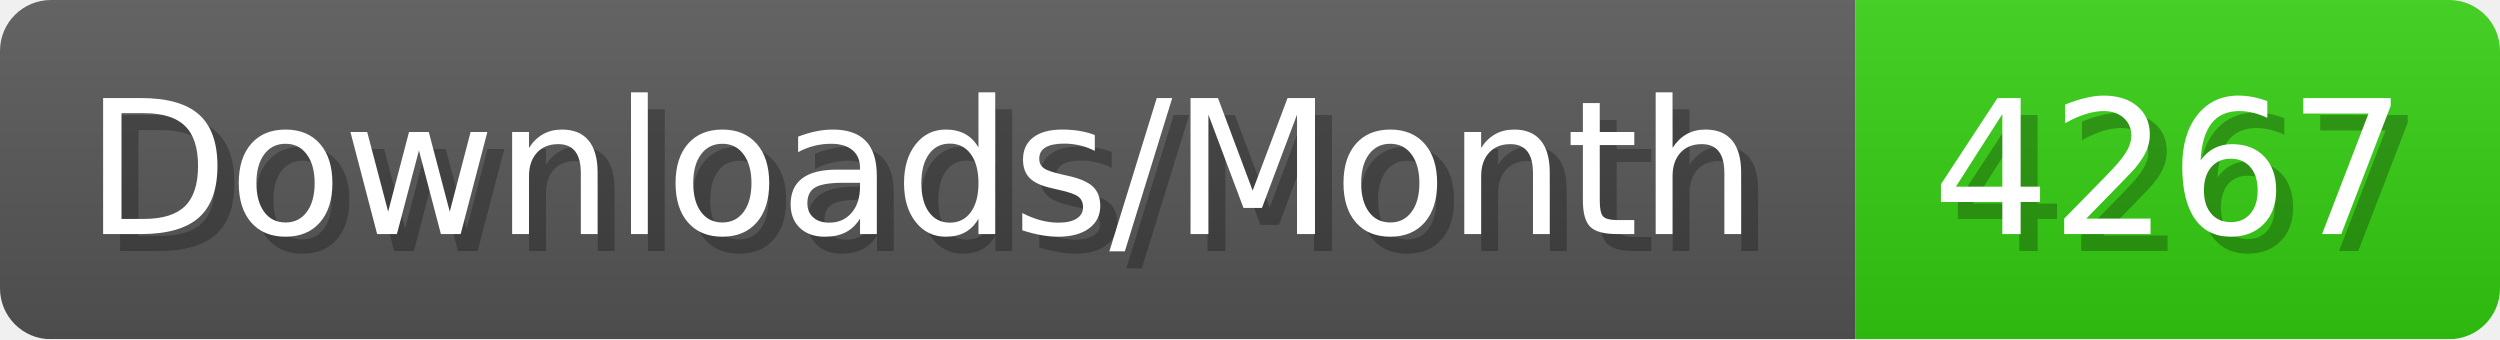
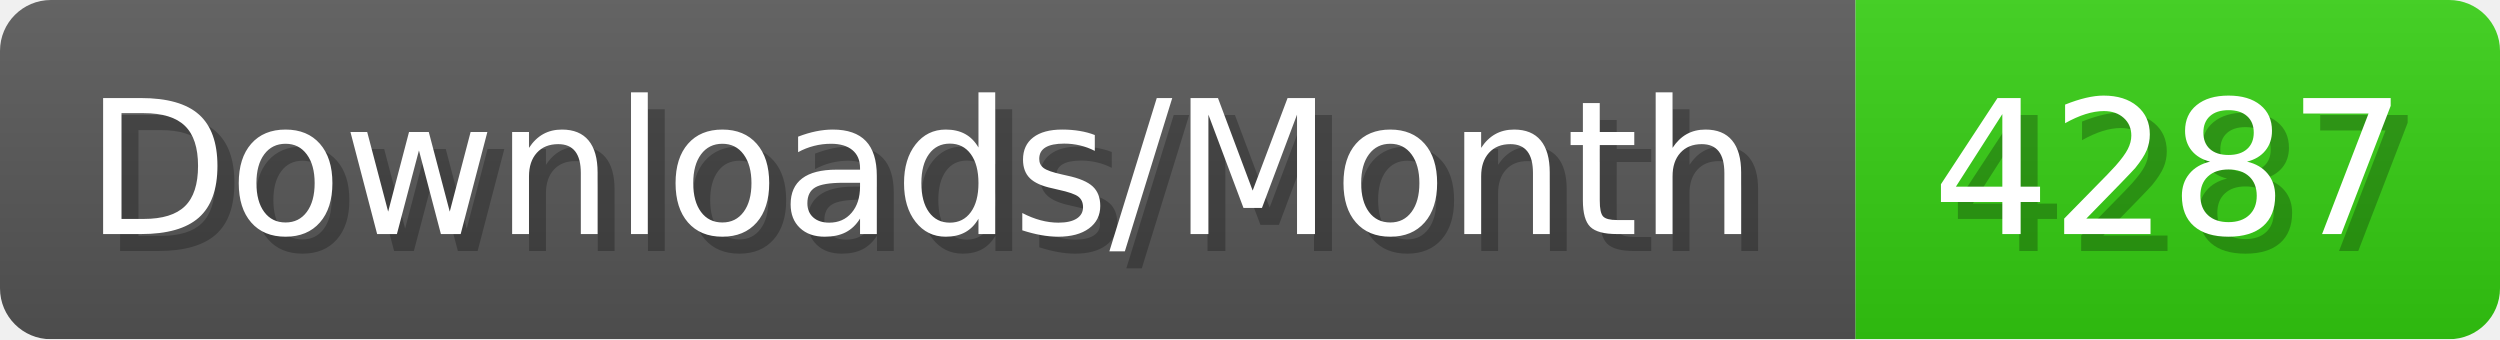
- <svg xmlns="http://www.w3.org/2000/svg" width="147.4" height="20" viewBox="0 0 1474 200" role="img" aria-label="Downloads/Month: 4267">
+ <svg xmlns="http://www.w3.org/2000/svg" width="147.4" height="20" viewBox="0 0 1474 200" role="img" aria-label="Downloads/Month: 4287">
  <linearGradient id="YlXUI" x2="0" y2="100%">
    <stop offset="0" stop-opacity=".1" stop-color="#EEE" />
    <stop offset="1" stop-opacity=".1" />
  </linearGradient>
  <mask id="JHhop">
    <rect width="1474" height="200" rx="30" fill="#FFF" />
  </mask>
  <g mask="url(#JHhop)">
    <rect width="1094" height="200" fill="#555" />
    <rect width="380" height="200" fill="#3C1" x="1094" />
    <rect width="1474" height="200" fill="url(#YlXUI)" />
  </g>
  <g aria-hidden="true" fill="#fff" text-anchor="start" font-family="Verdana,DejaVu Sans,sans-serif" font-size="110">
    <text x="60" y="148" textLength="994" fill="#000" opacity="0.25">Downloads/Month</text>
    <text x="50" y="138" textLength="994">Downloads/Month</text>
-     <text x="1149" y="148" textLength="280" fill="#000" opacity="0.25">4267</text>
-     <text x="1139" y="138" textLength="280">4267</text>
+     <text x="1149" y="148" textLength="280" fill="#000" opacity="0.25">4287</text>
+     <text x="1139" y="138" textLength="280">4287</text>
  </g>
</svg>
